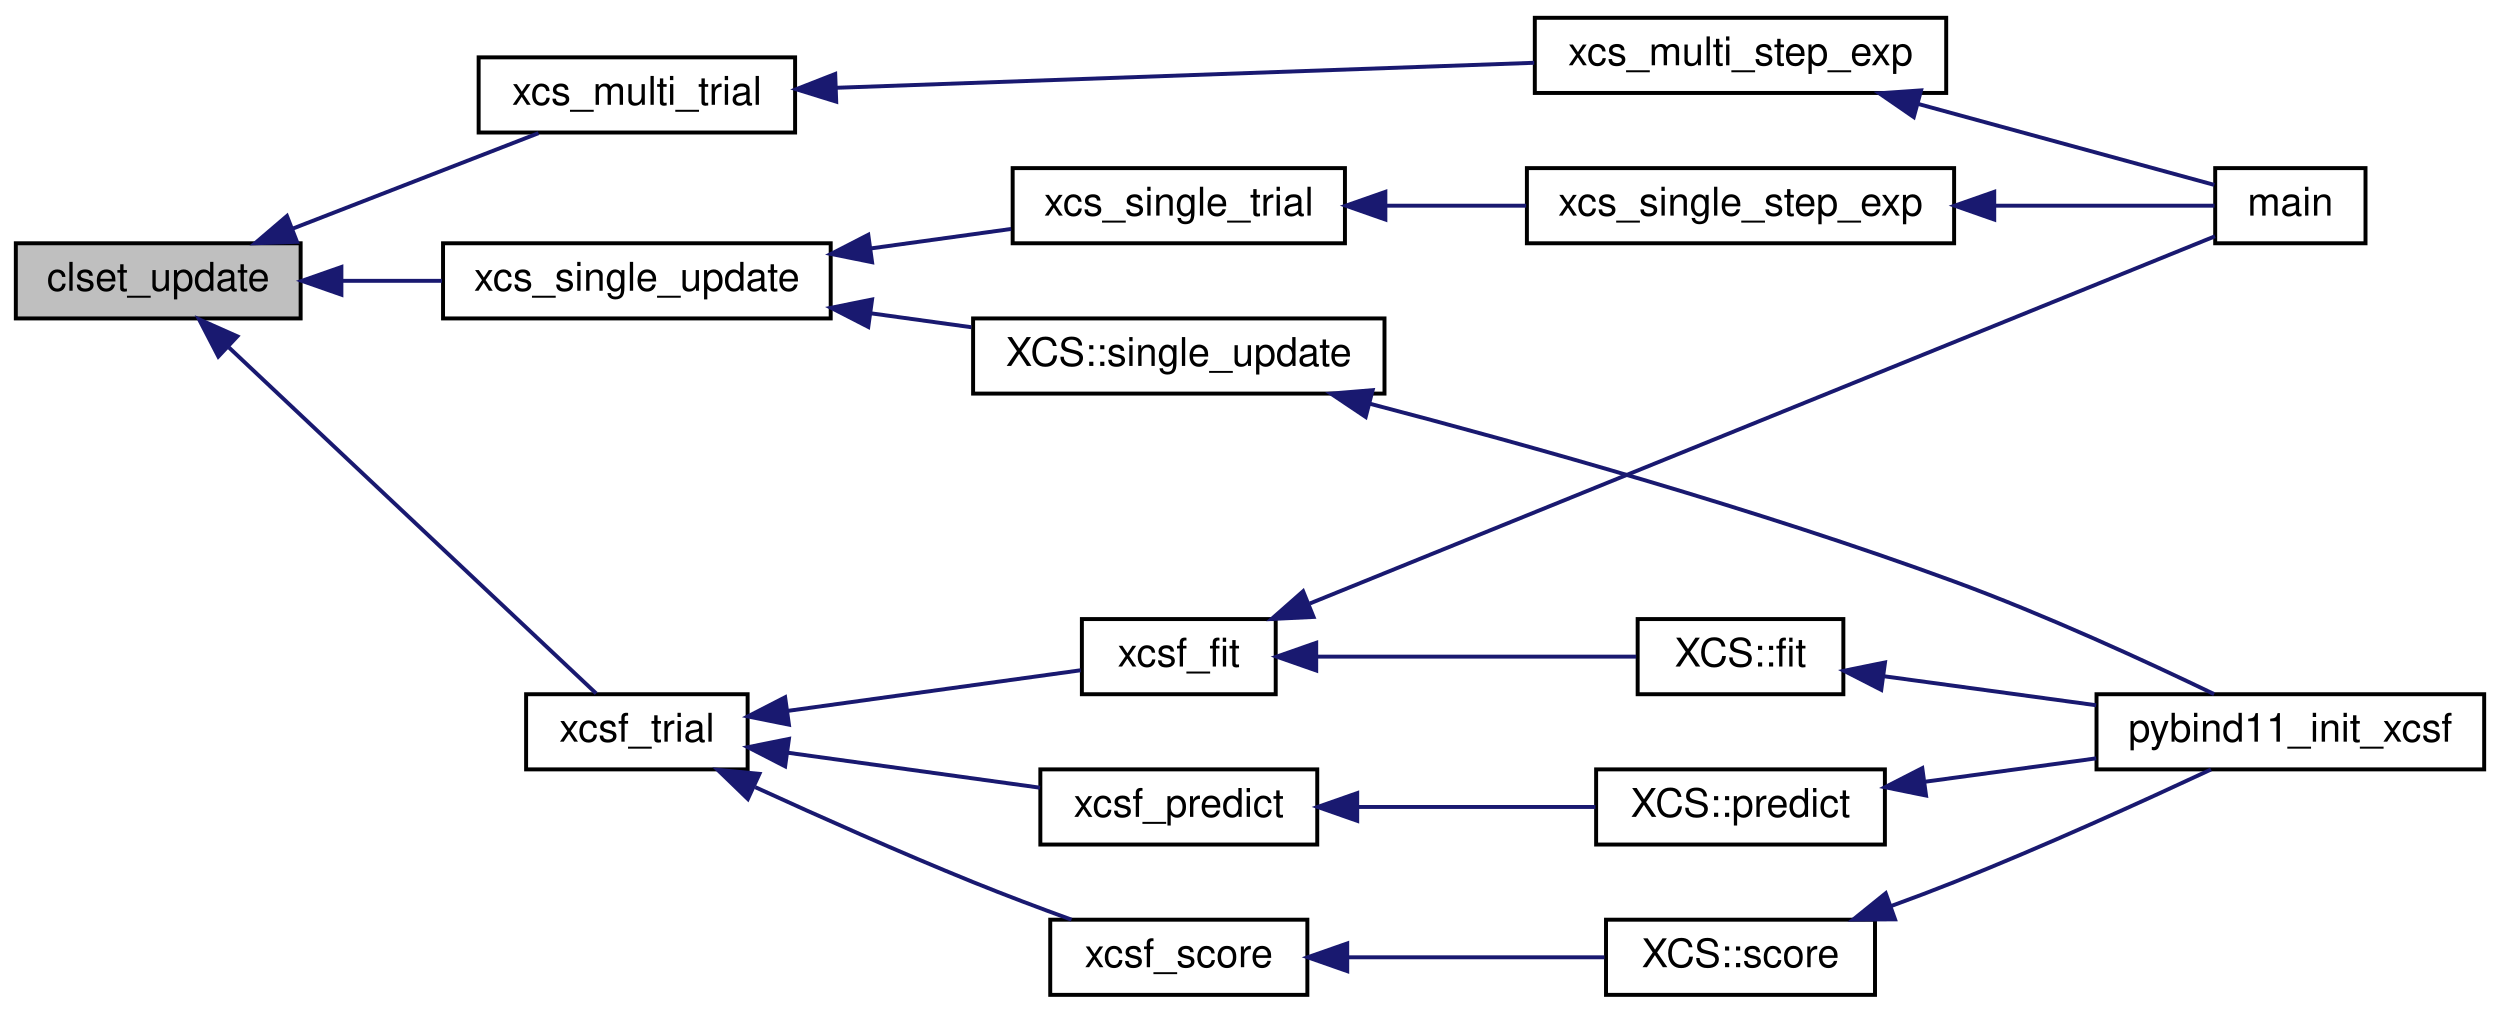
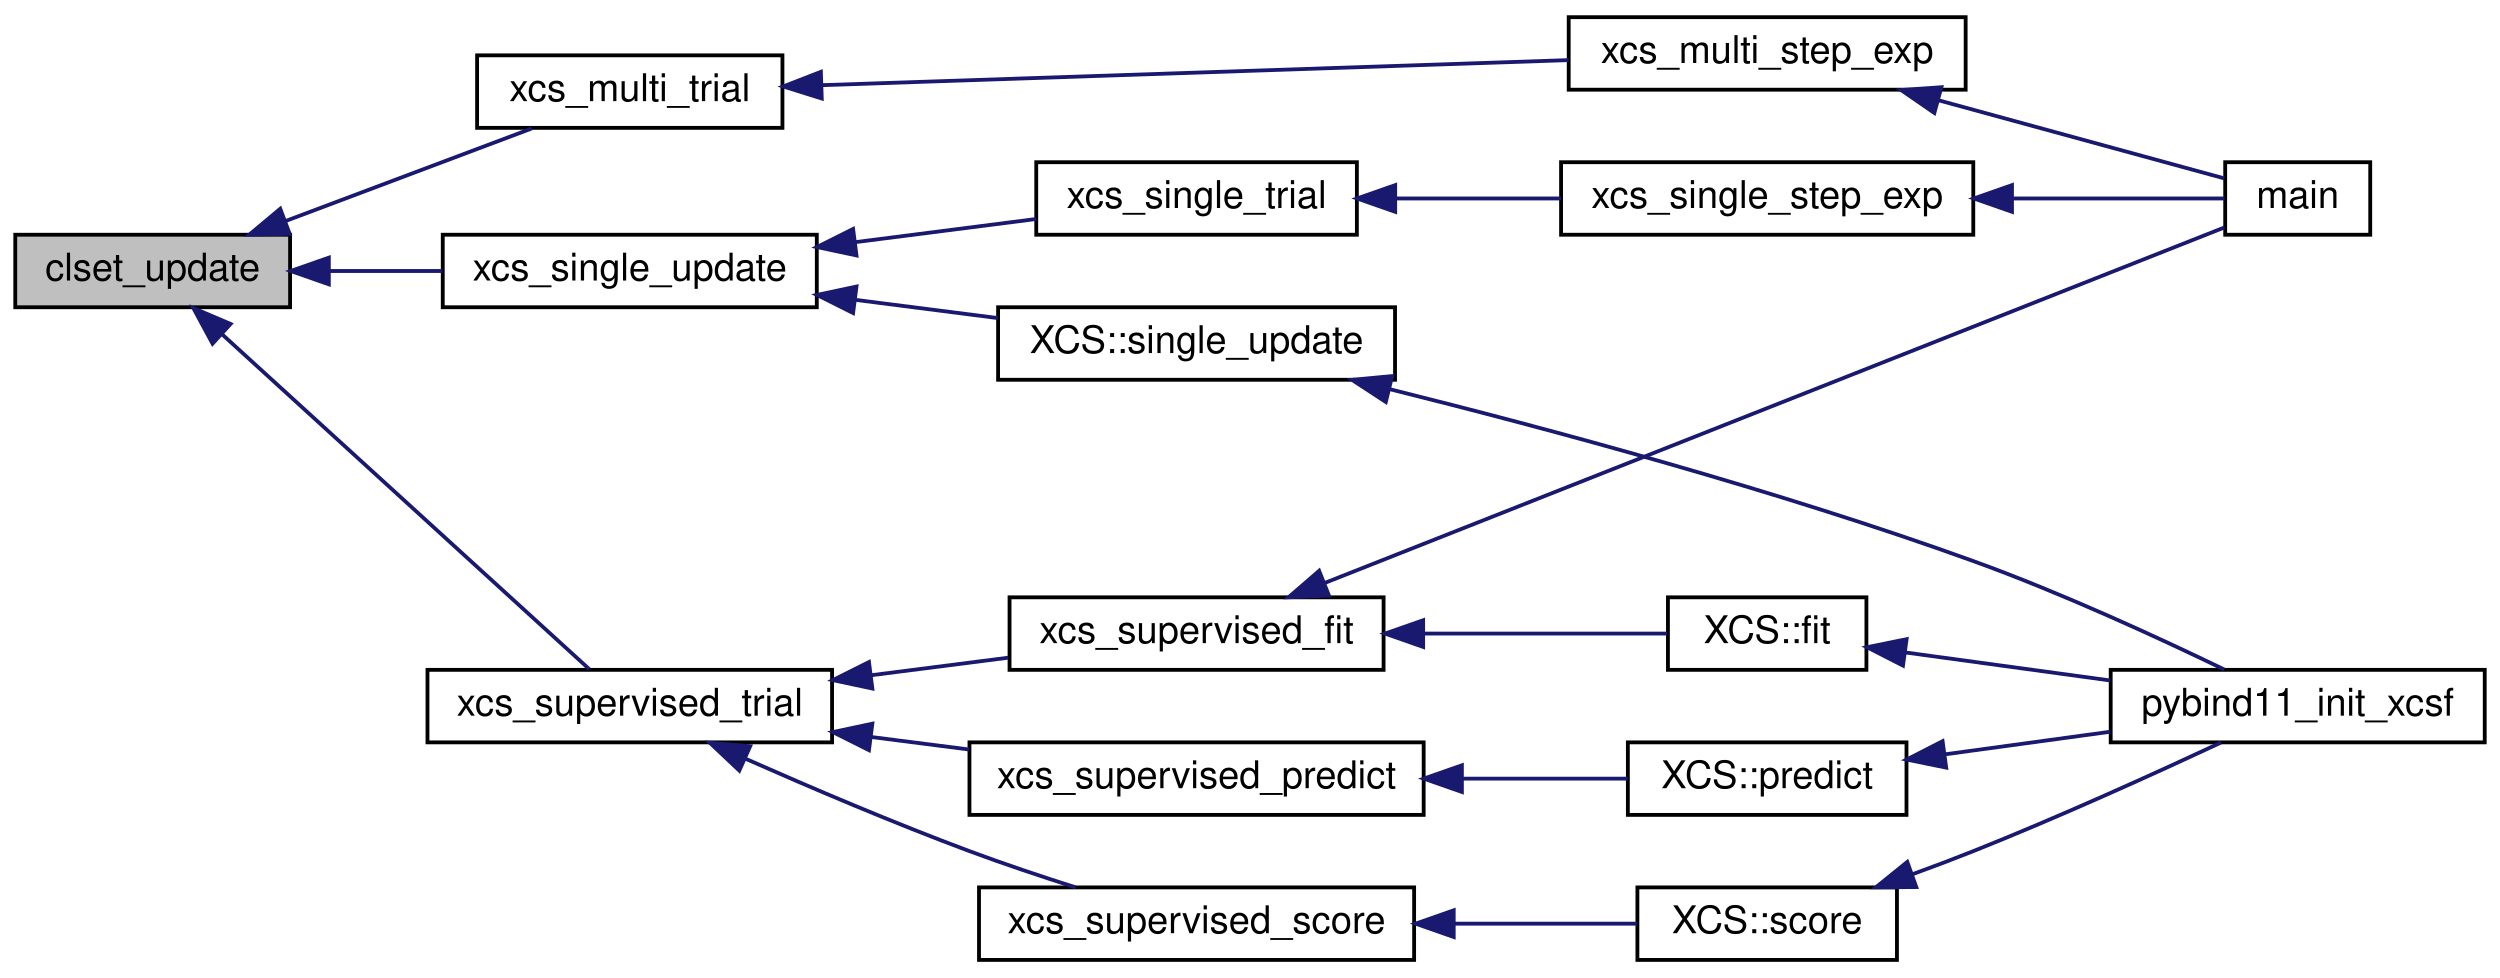
- <svg xmlns="http://www.w3.org/2000/svg" xmlns:xlink="http://www.w3.org/1999/xlink" width="632pt" height="256pt" viewBox="0.00 0.00 632.00 256.00">
+ <svg xmlns="http://www.w3.org/2000/svg" xmlns:xlink="http://www.w3.org/1999/xlink" width="655pt" height="256pt" viewBox="0.00 0.00 655.00 256.00">
  <g id="graph0" class="graph" transform="scale(1 1) rotate(0) translate(4 252)">
    <g id="node1" class="node">
      <polygon fill="#bfbfbf" stroke="#000000" points="0,-171.5 0,-190.5 72,-190.5 72,-171.5 0,-171.5" />
      <text text-anchor="middle" x="36" y="-178.5" font-family="Helvetica,sans-Serif" font-size="10.00" fill="#000000">clset_update</text>
    </g>
    <g id="node2" class="node">
      <g id="a_node2">
        <a xlink:href="xcs__multi__step_8c.html#ad50c415970b4bfc42f469fb38c5e68fa" target="_top" xlink:title="Executes a multi-step trial using a built-in environment. ">
-           <polygon fill="none" stroke="#000000" points="117,-218.5 117,-237.5 197,-237.5 197,-218.5 117,-218.5" />
-           <text text-anchor="middle" x="157" y="-225.5" font-family="Helvetica,sans-Serif" font-size="10.00" fill="#000000">xcs_multi_trial</text>
+           <polygon fill="none" stroke="#000000" points="121,-218.5 121,-237.5 201,-237.5 201,-218.5 121,-218.5" />
+           <text text-anchor="middle" x="161" y="-225.5" font-family="Helvetica,sans-Serif" font-size="10.00" fill="#000000">xcs_multi_trial</text>
        </a>
      </g>
    </g>
    <g id="edge1" class="edge">
-       <path fill="none" stroke="#191970" d="M70.037,-194.221C89.779,-201.889 114.202,-211.376 132.135,-218.342" />
-       <polygon fill="#191970" stroke="#191970" points="71.075,-190.869 60.486,-190.511 68.54,-197.394 71.075,-190.869" />
+       <path fill="none" stroke="#191970" d="M70.883,-194.116C91.326,-201.803 116.703,-211.344 135.313,-218.342" />
+       <polygon fill="#191970" stroke="#191970" points="71.888,-190.755 61.296,-190.511 69.424,-197.307 71.888,-190.755" />
    </g>
    <g id="node5" class="node">
      <g id="a_node5">
        <a xlink:href="xcs__single__step_8h.html#a0ff6b521f66224d56ef0e6f50f5781b9" target="_top" xlink:title="Creates the action set, updates the classifiers and runs the EA. ">
-           <polygon fill="none" stroke="#000000" points="108,-171.5 108,-190.5 206,-190.5 206,-171.5 108,-171.5" />
-           <text text-anchor="middle" x="157" y="-178.5" font-family="Helvetica,sans-Serif" font-size="10.00" fill="#000000">xcs_single_update</text>
+           <polygon fill="none" stroke="#000000" points="112,-171.5 112,-190.5 210,-190.5 210,-171.5 112,-171.5" />
+           <text text-anchor="middle" x="161" y="-178.5" font-family="Helvetica,sans-Serif" font-size="10.00" fill="#000000">xcs_single_update</text>
        </a>
      </g>
    </g>
    <g id="edge4" class="edge">
-       <path fill="none" stroke="#191970" d="M82.52,-181C90.78,-181 99.408,-181 107.741,-181" />
-       <polygon fill="#191970" stroke="#191970" points="82.304,-177.5 72.304,-181 82.304,-184.5 82.304,-177.5" />
+       <path fill="none" stroke="#191970" d="M82.349,-181C91.986,-181 102.173,-181 111.905,-181" />
+       <polygon fill="#191970" stroke="#191970" points="82.155,-177.5 72.155,-181 82.155,-184.5 82.155,-177.5" />
    </g>
    <g id="node10" class="node">
      <g id="a_node10">
-         <a xlink:href="xcsf_8c.html#af5fb604e81235fdcb2ed8925d9291f59" target="_top" xlink:title="Executes a single XCSF trial. ">
-           <polygon fill="none" stroke="#000000" points="129,-57.5 129,-76.5 185,-76.5 185,-57.5 129,-57.5" />
-           <text text-anchor="middle" x="157" y="-64.5" font-family="Helvetica,sans-Serif" font-size="10.00" fill="#000000">xcsf_trial</text>
+         <a xlink:href="xcs__supervised_8c.html#ad48f3f1110cd2295710b91192dc80b31" target="_top" xlink:title="Executes a single XCSF trial. ">
+           <polygon fill="none" stroke="#000000" points="108,-57.5 108,-76.5 214,-76.5 214,-57.5 108,-57.5" />
+           <text text-anchor="middle" x="161" y="-64.5" font-family="Helvetica,sans-Serif" font-size="10.00" fill="#000000">xcs_supervised_trial</text>
        </a>
      </g>
    </g>
    <g id="edge10" class="edge">
-       <path fill="none" stroke="#191970" d="M53.865,-164.168C79.556,-139.964 126.104,-96.109 146.71,-76.695" />
-       <polygon fill="#191970" stroke="#191970" points="51.195,-161.875 46.316,-171.28 55.995,-166.97 51.195,-161.875" />
+       <path fill="none" stroke="#191970" d="M54.112,-164.482C80.579,-140.344 128.99,-96.193 150.369,-76.695" />
+       <polygon fill="#191970" stroke="#191970" points="51.688,-161.956 46.657,-171.28 56.405,-167.128 51.688,-161.956" />
    </g>
    <g id="node3" class="node">
      <g id="a_node3">
        <a xlink:href="xcs__multi__step_8h.html#acc29d4a55dbd56c16ea5f19f15a7c677" target="_top" xlink:title="Executes a multi-step reinforcement learning experiment. ">
-           <polygon fill="none" stroke="#000000" points="384,-228.5 384,-247.5 488,-247.5 488,-228.5 384,-228.5" />
-           <text text-anchor="middle" x="436" y="-235.5" font-family="Helvetica,sans-Serif" font-size="10.00" fill="#000000">xcs_multi_step_exp</text>
+           <polygon fill="none" stroke="#000000" points="407,-228.5 407,-247.5 511,-247.5 511,-228.5 407,-228.5" />
+           <text text-anchor="middle" x="459" y="-235.5" font-family="Helvetica,sans-Serif" font-size="10.00" fill="#000000">xcs_multi_step_exp</text>
        </a>
      </g>
    </g>
    <g id="edge2" class="edge">
-       <path fill="none" stroke="#191970" d="M207.505,-229.81C257.405,-231.599 333.387,-234.322 383.851,-236.131" />
-       <polygon fill="#191970" stroke="#191970" points="207.39,-226.304 197.271,-229.443 207.139,-233.299 207.39,-226.304" />
+       <path fill="none" stroke="#191970" d="M211.288,-229.688C265.658,-231.512 351.905,-234.406 406.951,-236.253" />
+       <polygon fill="#191970" stroke="#191970" points="211.301,-226.186 201.19,-229.349 211.067,-233.182 211.301,-226.186" />
    </g>
    <g id="node4" class="node">
      <g id="a_node4">
        <a xlink:href="main_8c.html#a3c04138a5bfe5d72780bb7e82a18e627" target="_top" xlink:title="main">
-           <polygon fill="none" stroke="#000000" points="556,-190.5 556,-209.5 594,-209.5 594,-190.5 556,-190.5" />
-           <text text-anchor="middle" x="575" y="-197.5" font-family="Helvetica,sans-Serif" font-size="10.00" fill="#000000">main</text>
+           <polygon fill="none" stroke="#000000" points="579,-190.5 579,-209.5 617,-209.5 617,-190.5 579,-190.5" />
+           <text text-anchor="middle" x="598" y="-197.5" font-family="Helvetica,sans-Serif" font-size="10.00" fill="#000000">main</text>
        </a>
      </g>
    </g>
    <g id="edge3" class="edge">
-       <path fill="none" stroke="#191970" d="M480.86,-225.736C506.189,-218.812 536.534,-210.516 555.791,-205.251" />
-       <polygon fill="#191970" stroke="#191970" points="479.799,-222.398 471.076,-228.411 481.645,-229.15 479.799,-222.398" />
+       <path fill="none" stroke="#191970" d="M503.86,-225.736C529.189,-218.812 559.534,-210.516 578.791,-205.251" />
+       <polygon fill="#191970" stroke="#191970" points="502.799,-222.398 494.076,-228.411 504.645,-229.15 502.799,-222.398" />
    </g>
    <g id="node6" class="node">
      <g id="a_node6">
        <a xlink:href="classXCS.html#aedc01ad6f00a54b260a7605929a1d4c9" target="_top" xlink:title="XCS::single_update">
-           <polygon fill="none" stroke="#000000" points="242,-152.5 242,-171.5 346,-171.5 346,-152.5 242,-152.5" />
-           <text text-anchor="middle" x="294" y="-159.5" font-family="Helvetica,sans-Serif" font-size="10.00" fill="#000000">XCS::single_update</text>
+           <polygon fill="none" stroke="#000000" points="257.5,-152.5 257.5,-171.5 361.5,-171.5 361.5,-152.5 257.5,-152.5" />
+           <text text-anchor="middle" x="309.5" y="-159.5" font-family="Helvetica,sans-Serif" font-size="10.00" fill="#000000">XCS::single_update</text>
        </a>
      </g>
    </g>
    <g id="edge5" class="edge">
-       <path fill="none" stroke="#191970" d="M216.225,-172.786C224.655,-171.617 233.275,-170.422 241.563,-169.272" />
-       <polygon fill="#191970" stroke="#191970" points="215.498,-169.354 206.073,-174.194 216.459,-176.287 215.498,-169.354" />
+       <path fill="none" stroke="#191970" d="M220.214,-173.424C232.529,-171.848 245.42,-170.199 257.454,-168.659" />
+       <polygon fill="#191970" stroke="#191970" points="219.511,-169.985 210.036,-174.726 220.399,-176.929 219.511,-169.985" />
    </g>
    <g id="node8" class="node">
      <g id="a_node8">
        <a xlink:href="xcs__single__step_8c.html#a536ab4256e871e31959ea6e907455340" target="_top" xlink:title="Executes a single-step trial using a built-in environment. ">
-           <polygon fill="none" stroke="#000000" points="252,-190.5 252,-209.5 336,-209.5 336,-190.5 252,-190.5" />
-           <text text-anchor="middle" x="294" y="-197.5" font-family="Helvetica,sans-Serif" font-size="10.00" fill="#000000">xcs_single_trial</text>
+           <polygon fill="none" stroke="#000000" points="267.5,-190.5 267.5,-209.5 351.5,-209.5 351.5,-190.5 267.5,-190.5" />
+           <text text-anchor="middle" x="309.5" y="-197.5" font-family="Helvetica,sans-Serif" font-size="10.00" fill="#000000">xcs_single_trial</text>
        </a>
      </g>
    </g>
    <g id="edge7" class="edge">
-       <path fill="none" stroke="#191970" d="M216.007,-189.183C227.982,-190.844 240.353,-192.56 251.615,-194.122" />
-       <polygon fill="#191970" stroke="#191970" points="216.459,-185.713 206.073,-187.806 215.498,-192.646 216.459,-185.713" />
+       <path fill="none" stroke="#191970" d="M220.255,-188.581C236.061,-190.604 252.813,-192.747 267.483,-194.624" />
+       <polygon fill="#191970" stroke="#191970" points="220.399,-185.071 210.036,-187.274 219.511,-192.015 220.399,-185.071" />
    </g>
    <g id="node7" class="node">
      <g id="a_node7">
        <a xlink:href="pybind__wrapper_8cpp.html#a9f26280e01308c4674f2473fb6f78730" target="_top" xlink:title="pybind11_init_xcsf">
-           <polygon fill="none" stroke="#000000" points="526,-57.5 526,-76.5 624,-76.5 624,-57.5 526,-57.5" />
-           <text text-anchor="middle" x="575" y="-64.5" font-family="Helvetica,sans-Serif" font-size="10.00" fill="#000000">pybind11_init_xcsf</text>
+           <polygon fill="none" stroke="#000000" points="549,-57.5 549,-76.5 647,-76.5 647,-57.5 549,-57.5" />
+           <text text-anchor="middle" x="598" y="-64.5" font-family="Helvetica,sans-Serif" font-size="10.00" fill="#000000">pybind11_init_xcsf</text>
        </a>
      </g>
    </g>
    <g id="edge6" class="edge">
-       <path fill="none" stroke="#191970" d="M342.215,-149.959C382.257,-139.49 440.469,-123.176 490,-105 513.066,-96.536 538.707,-84.726 555.733,-76.528" />
-       <polygon fill="#191970" stroke="#191970" points="341.244,-146.595 332.442,-152.493 343,-153.371 341.244,-146.595" />
+       <path fill="none" stroke="#191970" d="M360.098,-150.036C401.673,-139.681 461.837,-123.488 513,-105 536.108,-96.65 561.741,-84.819 578.754,-76.585" />
+       <polygon fill="#191970" stroke="#191970" points="359.079,-146.682 350.209,-152.476 360.756,-153.478 359.079,-146.682" />
    </g>
    <g id="node9" class="node">
      <g id="a_node9">
        <a xlink:href="xcs__single__step_8h.html#a39a031bf59eaa9b33e30e614610dcda8" target="_top" xlink:title="Executes a single-step reinforcement learning experiment. ">
-           <polygon fill="none" stroke="#000000" points="382,-190.5 382,-209.5 490,-209.5 490,-190.5 382,-190.5" />
-           <text text-anchor="middle" x="436" y="-197.5" font-family="Helvetica,sans-Serif" font-size="10.00" fill="#000000">xcs_single_step_exp</text>
+           <polygon fill="none" stroke="#000000" points="405,-190.5 405,-209.5 513,-209.5 513,-190.5 405,-190.5" />
+           <text text-anchor="middle" x="459" y="-197.5" font-family="Helvetica,sans-Serif" font-size="10.00" fill="#000000">xcs_single_step_exp</text>
        </a>
      </g>
    </g>
    <g id="edge8" class="edge">
-       <path fill="none" stroke="#191970" d="M346.551,-200C358.054,-200 370.251,-200 381.817,-200" />
-       <polygon fill="#191970" stroke="#191970" points="346.22,-196.5 336.22,-200 346.22,-203.5 346.22,-196.5" />
+       <path fill="none" stroke="#191970" d="M361.941,-200C375.878,-200 390.954,-200 404.974,-200" />
+       <polygon fill="#191970" stroke="#191970" points="361.542,-196.5 351.542,-200 361.542,-203.5 361.542,-196.5" />
    </g>
    <g id="edge9" class="edge">
-       <path fill="none" stroke="#191970" d="M500.304,-200C520.524,-200 541.334,-200 555.837,-200" />
-       <polygon fill="#191970" stroke="#191970" points="500.139,-196.5 490.139,-200 500.139,-203.5 500.139,-196.5" />
+       <path fill="none" stroke="#191970" d="M523.304,-200C543.524,-200 564.334,-200 578.837,-200" />
+       <polygon fill="#191970" stroke="#191970" points="523.139,-196.5 513.139,-200 523.139,-203.5 523.139,-196.5" />
    </g>
    <g id="node11" class="node">
      <g id="a_node11">
-         <a xlink:href="xcsf_8h.html#aee465caea59599a71fc69528598156cb" target="_top" xlink:title="Executes MAX_TRIALS number of XCSF learning iterations using the training data and test iterations us...">
-           <polygon fill="none" stroke="#000000" points="269.5,-76.5 269.5,-95.5 318.5,-95.5 318.5,-76.5 269.5,-76.5" />
-           <text text-anchor="middle" x="294" y="-83.5" font-family="Helvetica,sans-Serif" font-size="10.00" fill="#000000">xcsf_fit</text>
+         <a xlink:href="xcs__supervised_8h.html#aa4daa45596a8cf402d58d029f780db3a" target="_top" xlink:title="Executes MAX_TRIALS number of XCSF learning iterations using the training data and test iterations us...">
+           <polygon fill="none" stroke="#000000" points="260.5,-76.5 260.5,-95.5 358.5,-95.5 358.5,-76.5 260.5,-76.5" />
+           <text text-anchor="middle" x="309.5" y="-83.5" font-family="Helvetica,sans-Serif" font-size="10.00" fill="#000000">xcs_supervised_fit</text>
        </a>
      </g>
    </g>
    <g id="edge11" class="edge">
-       <path fill="none" stroke="#191970" d="M195.119,-72.287C218.797,-75.57 248.55,-79.697 269.203,-82.561" />
-       <polygon fill="#191970" stroke="#191970" points="195.441,-68.798 185.055,-70.891 194.479,-75.731 195.441,-68.798" />
+       <path fill="none" stroke="#191970" d="M224.174,-75.083C236.201,-76.622 248.625,-78.211 260.145,-79.685" />
+       <polygon fill="#191970" stroke="#191970" points="224.556,-71.603 214.192,-73.806 223.667,-78.547 224.556,-71.603" />
    </g>
    <g id="node13" class="node">
      <g id="a_node13">
-         <a xlink:href="xcsf_8h.html#af128a7da769acabe2e841e8d06749b0b" target="_top" xlink:title="Calculates the XCSF predictions for the provided input. ">
-           <polygon fill="none" stroke="#000000" points="259,-38.5 259,-57.5 329,-57.5 329,-38.5 259,-38.5" />
-           <text text-anchor="middle" x="294" y="-45.5" font-family="Helvetica,sans-Serif" font-size="10.00" fill="#000000">xcsf_predict</text>
+         <a xlink:href="xcs__supervised_8h.html#a11b5fbece61ea9da003cda48fbf7d728" target="_top" xlink:title="Calculates the XCSF predictions for the provided input. ">
+           <polygon fill="none" stroke="#000000" points="250,-38.5 250,-57.5 369,-57.5 369,-38.5 250,-38.5" />
+           <text text-anchor="middle" x="309.5" y="-45.5" font-family="Helvetica,sans-Serif" font-size="10.00" fill="#000000">xcs_supervised_predict</text>
        </a>
      </g>
    </g>
    <g id="edge15" class="edge">
-       <path fill="none" stroke="#191970" d="M195.064,-61.721C215.054,-58.949 239.385,-55.574 258.916,-52.866" />
-       <polygon fill="#191970" stroke="#191970" points="194.479,-58.269 185.055,-63.109 195.441,-65.202 194.479,-58.269" />
+       <path fill="none" stroke="#191970" d="M224.38,-58.891C232.835,-57.809 241.483,-56.703 249.871,-55.629" />
+       <polygon fill="#191970" stroke="#191970" points="223.667,-55.453 214.192,-60.194 224.556,-62.397 223.667,-55.453" />
    </g>
    <g id="node15" class="node">
      <g id="a_node15">
-         <a xlink:href="xcsf_8h.html#a348b8cd321211c377fb1deedc62c7c67" target="_top" xlink:title="Calculates the XCSF error for the input data. ">
-           <polygon fill="none" stroke="#000000" points="261.5,-.5 261.5,-19.5 326.5,-19.5 326.5,-.5 261.5,-.5" />
-           <text text-anchor="middle" x="294" y="-7.5" font-family="Helvetica,sans-Serif" font-size="10.00" fill="#000000">xcsf_score</text>
+         <a xlink:href="xcs__supervised_8h.html#a19dea220a72a3646e490ff13ea7ed5fa" target="_top" xlink:title="Calculates the XCSF error for the input data. ">
+           <polygon fill="none" stroke="#000000" points="252.5,-.5 252.5,-19.5 366.5,-19.5 366.5,-.5 252.5,-.5" />
+           <text text-anchor="middle" x="309.5" y="-7.5" font-family="Helvetica,sans-Serif" font-size="10.00" fill="#000000">xcs_supervised_score</text>
        </a>
      </g>
    </g>
    <g id="edge18" class="edge">
-       <path fill="none" stroke="#191970" d="M186.916,-53.009C203.105,-45.596 223.517,-36.497 242,-29 250.016,-25.748 258.823,-22.435 266.873,-19.505" />
-       <polygon fill="#191970" stroke="#191970" points="185.054,-50.014 177.438,-57.379 187.984,-56.371 185.054,-50.014" />
+       <path fill="none" stroke="#191970" d="M191.443,-53.157C208.502,-45.615 230.256,-36.349 250,-29 258.943,-25.671 268.769,-22.386 277.813,-19.508" />
+       <polygon fill="#191970" stroke="#191970" points="189.7,-50.102 181.992,-57.372 192.551,-56.496 189.7,-50.102" />
    </g>
    <g id="edge12" class="edge">
-       <path fill="none" stroke="#191970" d="M327.1,-99.429C386.372,-123.475 508.831,-173.156 555.949,-192.271" />
-       <polygon fill="#191970" stroke="#191970" points="328.057,-96.04 317.475,-95.523 325.425,-102.526 328.057,-96.04" />
+       <path fill="none" stroke="#191970" d="M343.132,-99.29C404.007,-123.344 530.617,-173.374 578.811,-192.417" />
+       <polygon fill="#191970" stroke="#191970" points="344.188,-95.943 333.601,-95.523 341.615,-102.454 344.188,-95.943" />
    </g>
    <g id="node12" class="node">
      <g id="a_node12">
        <a xlink:href="classXCS.html#ac9a4a7cb0ec6238ef1d4d77996f8975b" target="_top" xlink:title="XCS::fit">
-           <polygon fill="none" stroke="#000000" points="410,-76.5 410,-95.5 462,-95.5 462,-76.5 410,-76.5" />
-           <text text-anchor="middle" x="436" y="-83.5" font-family="Helvetica,sans-Serif" font-size="10.00" fill="#000000">XCS::fit</text>
+           <polygon fill="none" stroke="#000000" points="433,-76.5 433,-95.5 485,-95.5 485,-76.5 433,-76.5" />
+           <text text-anchor="middle" x="459" y="-83.5" font-family="Helvetica,sans-Serif" font-size="10.00" fill="#000000">XCS::fit</text>
        </a>
      </g>
    </g>
    <g id="edge13" class="edge">
-       <path fill="none" stroke="#191970" d="M328.873,-86C353.815,-86 386.863,-86 409.624,-86" />
-       <polygon fill="#191970" stroke="#191970" points="328.735,-82.5 318.735,-86 328.735,-89.5 328.735,-82.5" />
+       <path fill="none" stroke="#191970" d="M368.885,-86C391.045,-86 415.086,-86 432.76,-86" />
+       <polygon fill="#191970" stroke="#191970" points="368.866,-82.5 358.866,-86 368.866,-89.5 368.866,-82.5" />
    </g>
    <g id="edge14" class="edge">
-       <path fill="none" stroke="#191970" d="M472.378,-81.028C488.731,-78.792 508.277,-76.12 525.902,-73.711" />
-       <polygon fill="#191970" stroke="#191970" points="471.579,-77.604 462.145,-82.426 472.527,-84.54 471.579,-77.604" />
+       <path fill="none" stroke="#191970" d="M495.378,-81.028C511.731,-78.792 531.277,-76.12 548.902,-73.711" />
+       <polygon fill="#191970" stroke="#191970" points="494.579,-77.604 485.145,-82.426 495.527,-84.54 494.579,-77.604" />
    </g>
    <g id="node14" class="node">
      <g id="a_node14">
        <a xlink:href="classXCS.html#a8e8db281054f9e5937610eed434cd4a5" target="_top" xlink:title="XCS::predict">
-           <polygon fill="none" stroke="#000000" points="399.5,-38.5 399.5,-57.5 472.5,-57.5 472.5,-38.5 399.5,-38.5" />
-           <text text-anchor="middle" x="436" y="-45.5" font-family="Helvetica,sans-Serif" font-size="10.00" fill="#000000">XCS::predict</text>
+           <polygon fill="none" stroke="#000000" points="422.5,-38.5 422.5,-57.5 495.5,-57.5 495.5,-38.5 422.5,-38.5" />
+           <text text-anchor="middle" x="459" y="-45.5" font-family="Helvetica,sans-Serif" font-size="10.00" fill="#000000">XCS::predict</text>
        </a>
      </g>
    </g>
    <g id="edge16" class="edge">
-       <path fill="none" stroke="#191970" d="M339.229,-48C358.622,-48 380.983,-48 399.322,-48" />
-       <polygon fill="#191970" stroke="#191970" points="339.101,-44.5 329.101,-48 339.101,-51.5 339.101,-44.5" />
+       <path fill="none" stroke="#191970" d="M379.286,-48C394.223,-48 409.427,-48 422.495,-48" />
+       <polygon fill="#191970" stroke="#191970" points="379.016,-44.5 369.016,-48 379.016,-51.5 379.016,-44.5" />
    </g>
    <g id="edge17" class="edge">
-       <path fill="none" stroke="#191970" d="M482.82,-54.4C496.688,-56.295 511.91,-58.376 525.917,-60.291" />
-       <polygon fill="#191970" stroke="#191970" points="482.902,-50.879 472.521,-52.992 481.954,-57.814 482.902,-50.879" />
+       <path fill="none" stroke="#191970" d="M505.82,-54.4C519.688,-56.295 534.91,-58.376 548.917,-60.291" />
+       <polygon fill="#191970" stroke="#191970" points="505.902,-50.879 495.521,-52.992 504.954,-57.814 505.902,-50.879" />
    </g>
    <g id="node16" class="node">
      <g id="a_node16">
        <a xlink:href="classXCS.html#ad32ffc841106ec036029e4c90a33b761" target="_top" xlink:title="XCS::score">
-           <polygon fill="none" stroke="#000000" points="402,-.5 402,-19.5 470,-19.5 470,-.5 402,-.5" />
-           <text text-anchor="middle" x="436" y="-7.5" font-family="Helvetica,sans-Serif" font-size="10.00" fill="#000000">XCS::score</text>
+           <polygon fill="none" stroke="#000000" points="425,-.5 425,-19.5 493,-19.5 493,-.5 425,-.5" />
+           <text text-anchor="middle" x="459" y="-7.5" font-family="Helvetica,sans-Serif" font-size="10.00" fill="#000000">XCS::score</text>
        </a>
      </g>
    </g>
    <g id="edge19" class="edge">
-       <path fill="none" stroke="#191970" d="M336.721,-10C357.471,-10 382.072,-10 401.593,-10" />
-       <polygon fill="#191970" stroke="#191970" points="336.578,-6.5 326.578,-10 336.578,-13.5 336.578,-6.5" />
+       <path fill="none" stroke="#191970" d="M377.098,-10C393.666,-10 410.706,-10 424.924,-10" />
+       <polygon fill="#191970" stroke="#191970" points="376.873,-6.5 366.873,-10 376.873,-13.5 376.873,-6.5" />
    </g>
    <g id="edge20" class="edge">
-       <path fill="none" stroke="#191970" d="M474.021,-22.936C479.412,-24.898 484.865,-26.953 490,-29 512.523,-37.979 537.834,-49.482 554.934,-57.469" />
-       <polygon fill="#191970" stroke="#191970" points="475.063,-19.592 464.469,-19.526 472.71,-26.184 475.063,-19.592" />
+       <path fill="none" stroke="#191970" d="M497.021,-22.936C502.412,-24.898 507.865,-26.953 513,-29 535.523,-37.979 560.834,-49.482 577.934,-57.469" />
+       <polygon fill="#191970" stroke="#191970" points="498.063,-19.592 487.469,-19.526 495.71,-26.184 498.063,-19.592" />
    </g>
  </g>
</svg>
